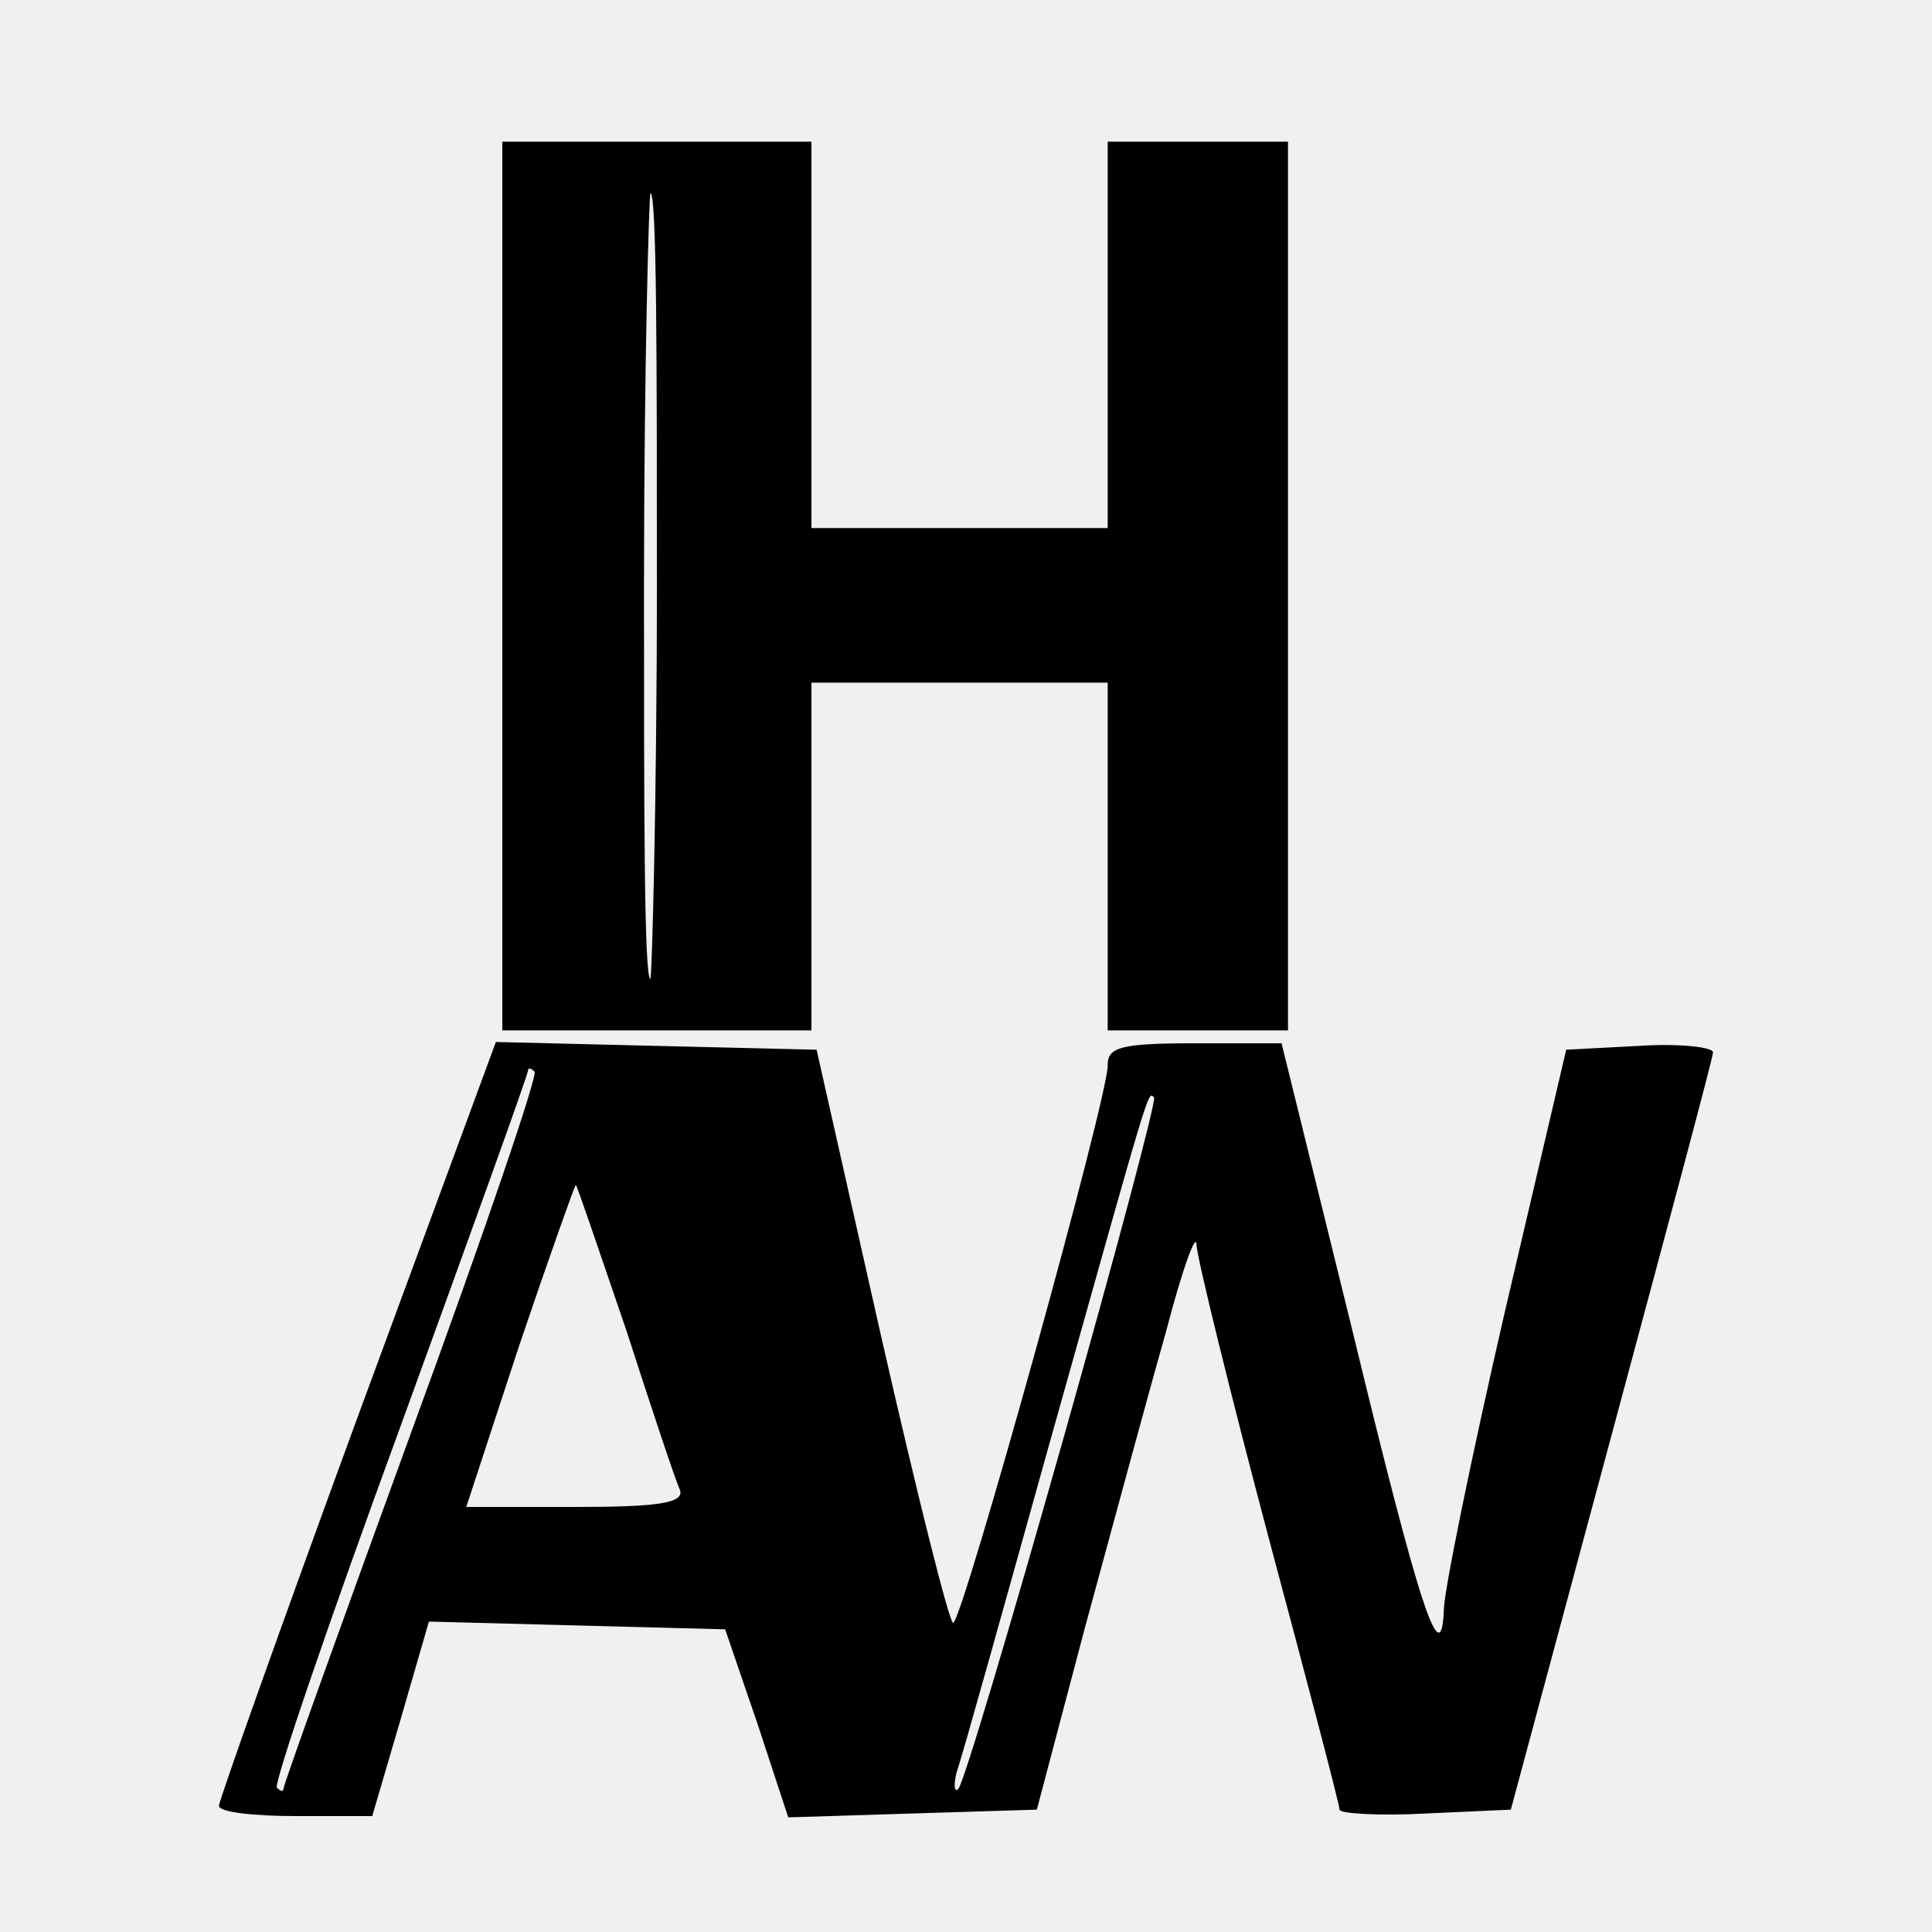
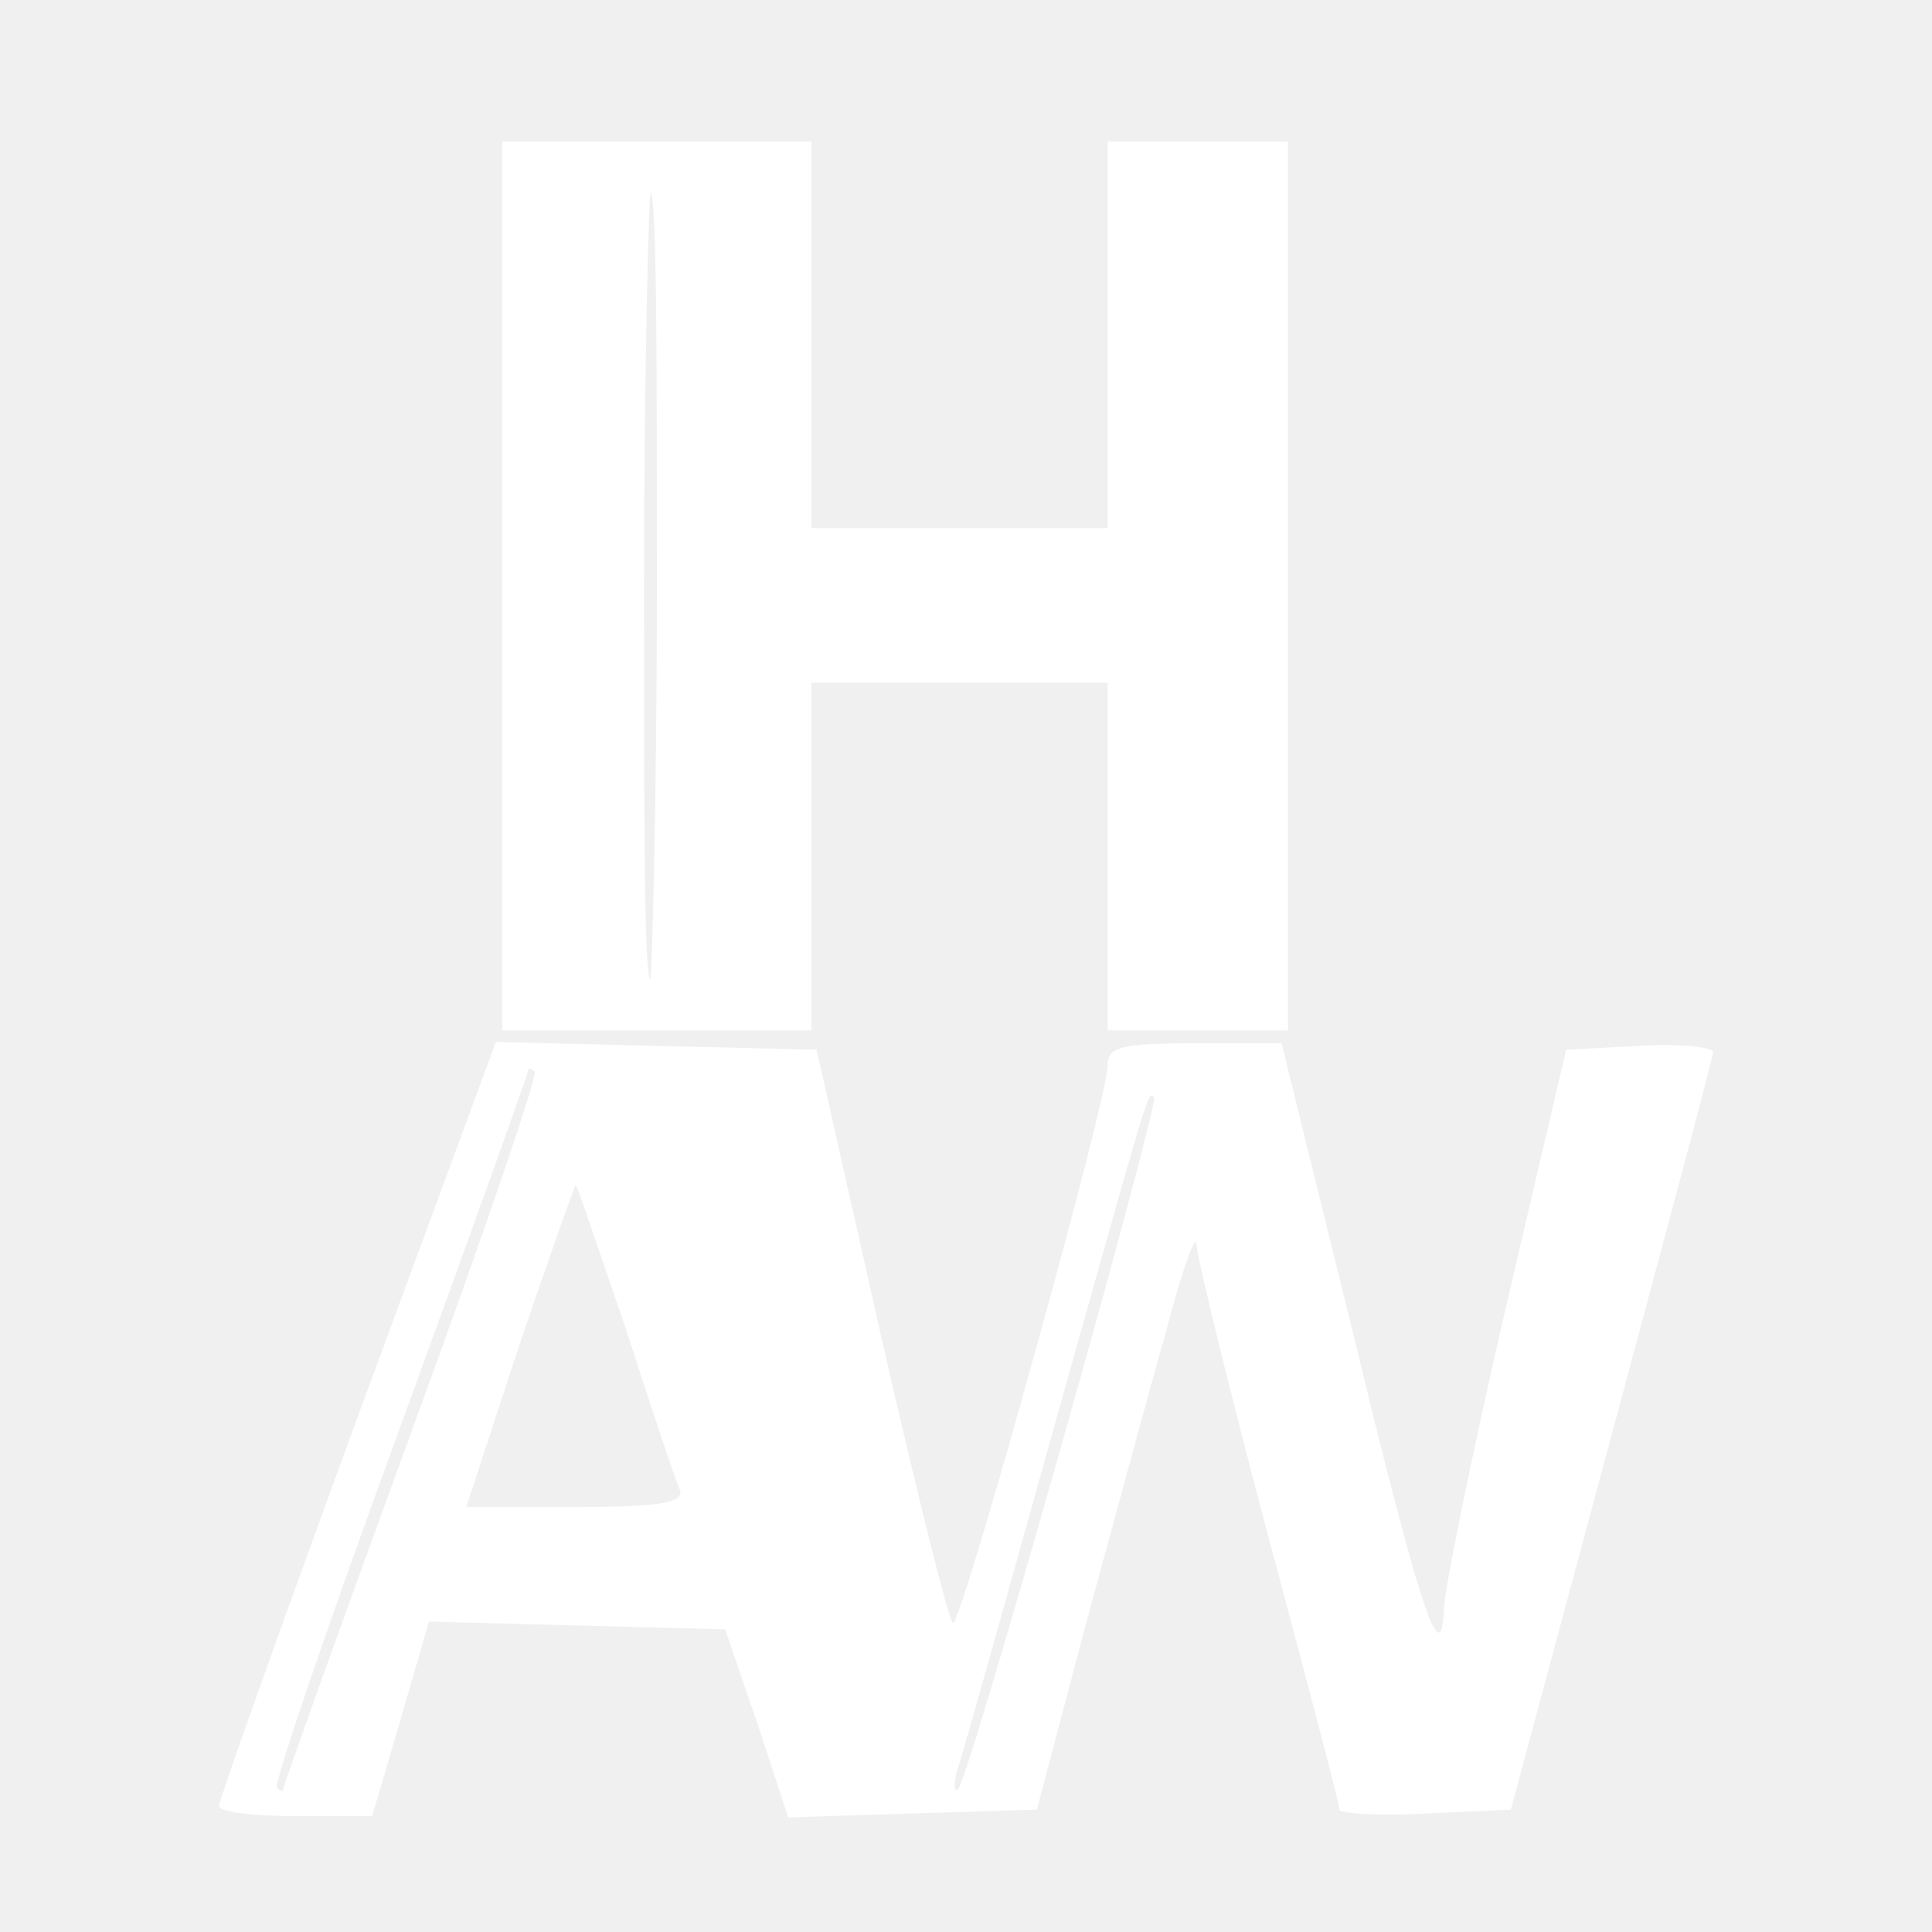
<svg xmlns="http://www.w3.org/2000/svg" version="1.0" width="150pt" height="150pt" viewBox="0 0 150 150" preserveAspectRatio="xMidYMid meet">
-   <g transform="translate(0,150) scale(0.1,-0.1)" fill="#000000" stroke="none">
+   <g transform="translate(0,150) scale(0.1,-0.1)" fill="#ffffff" stroke="none">
    <path d="M390 1045 l0 -345 120 0 120 0 0 135 0 135 115 0 115 0 0 -135 0 -135 70 0 70 0 0 345 0 345 -70 0 -70 0 0 -150 0 -150 -115 0 -115 0 0 150 0 150 -120 0 -120 0 0 -345z m120 0 c0 -172 -4 -305 -5 -305 -5 0 -5 133 -5 305 0 172 4 305 5 305 5 0 5 -133 5 -305z" />
    <path d="M277 398 c-59 -161 -107 -296 -107 -300 0 -5 27 -8 60 -8 l59 0 22 75 22 76 115 -3 115 -3 25 -73 24 -73 96 3 97 3 37 140 c21 77 49 181 63 230 13 50 24 80 24 68 1 -12 26 -114 56 -227 30 -112 55 -207 55 -211 0 -3 30 -5 67 -3 l66 3 78 290 c43 160 79 294 79 298 0 4 -26 7 -57 5 l-57 -3 -48 -205 c-26 -113 -47 -216 -47 -230 -2 -50 -19 2 -71 217 l-55 223 -67 0 c-58 0 -68 -3 -68 -17 1 -23 -113 -433 -120 -433 -3 0 -28 100 -56 223 l-50 222 -125 3 -124 3 -108 -293z m43 -8 c-55 -151 -100 -276 -100 -279 0 -2 -2 -2 -5 1 -3 2 40 128 95 278 55 151 100 276 100 279 0 2 2 2 5 -1 3 -2 -40 -128 -95 -278z m505 -9 c-41 -145 -77 -266 -81 -270 -3 -3 -4 3 -1 14 4 11 36 126 72 255 80 285 76 272 81 268 2 -2 -30 -122 -71 -267z m-339 87 c20 -62 39 -119 42 -125 3 -10 -17 -13 -81 -13 l-85 0 41 125 c23 68 43 124 44 125 1 0 18 -51 39 -112z" />
  </g>
</svg>
